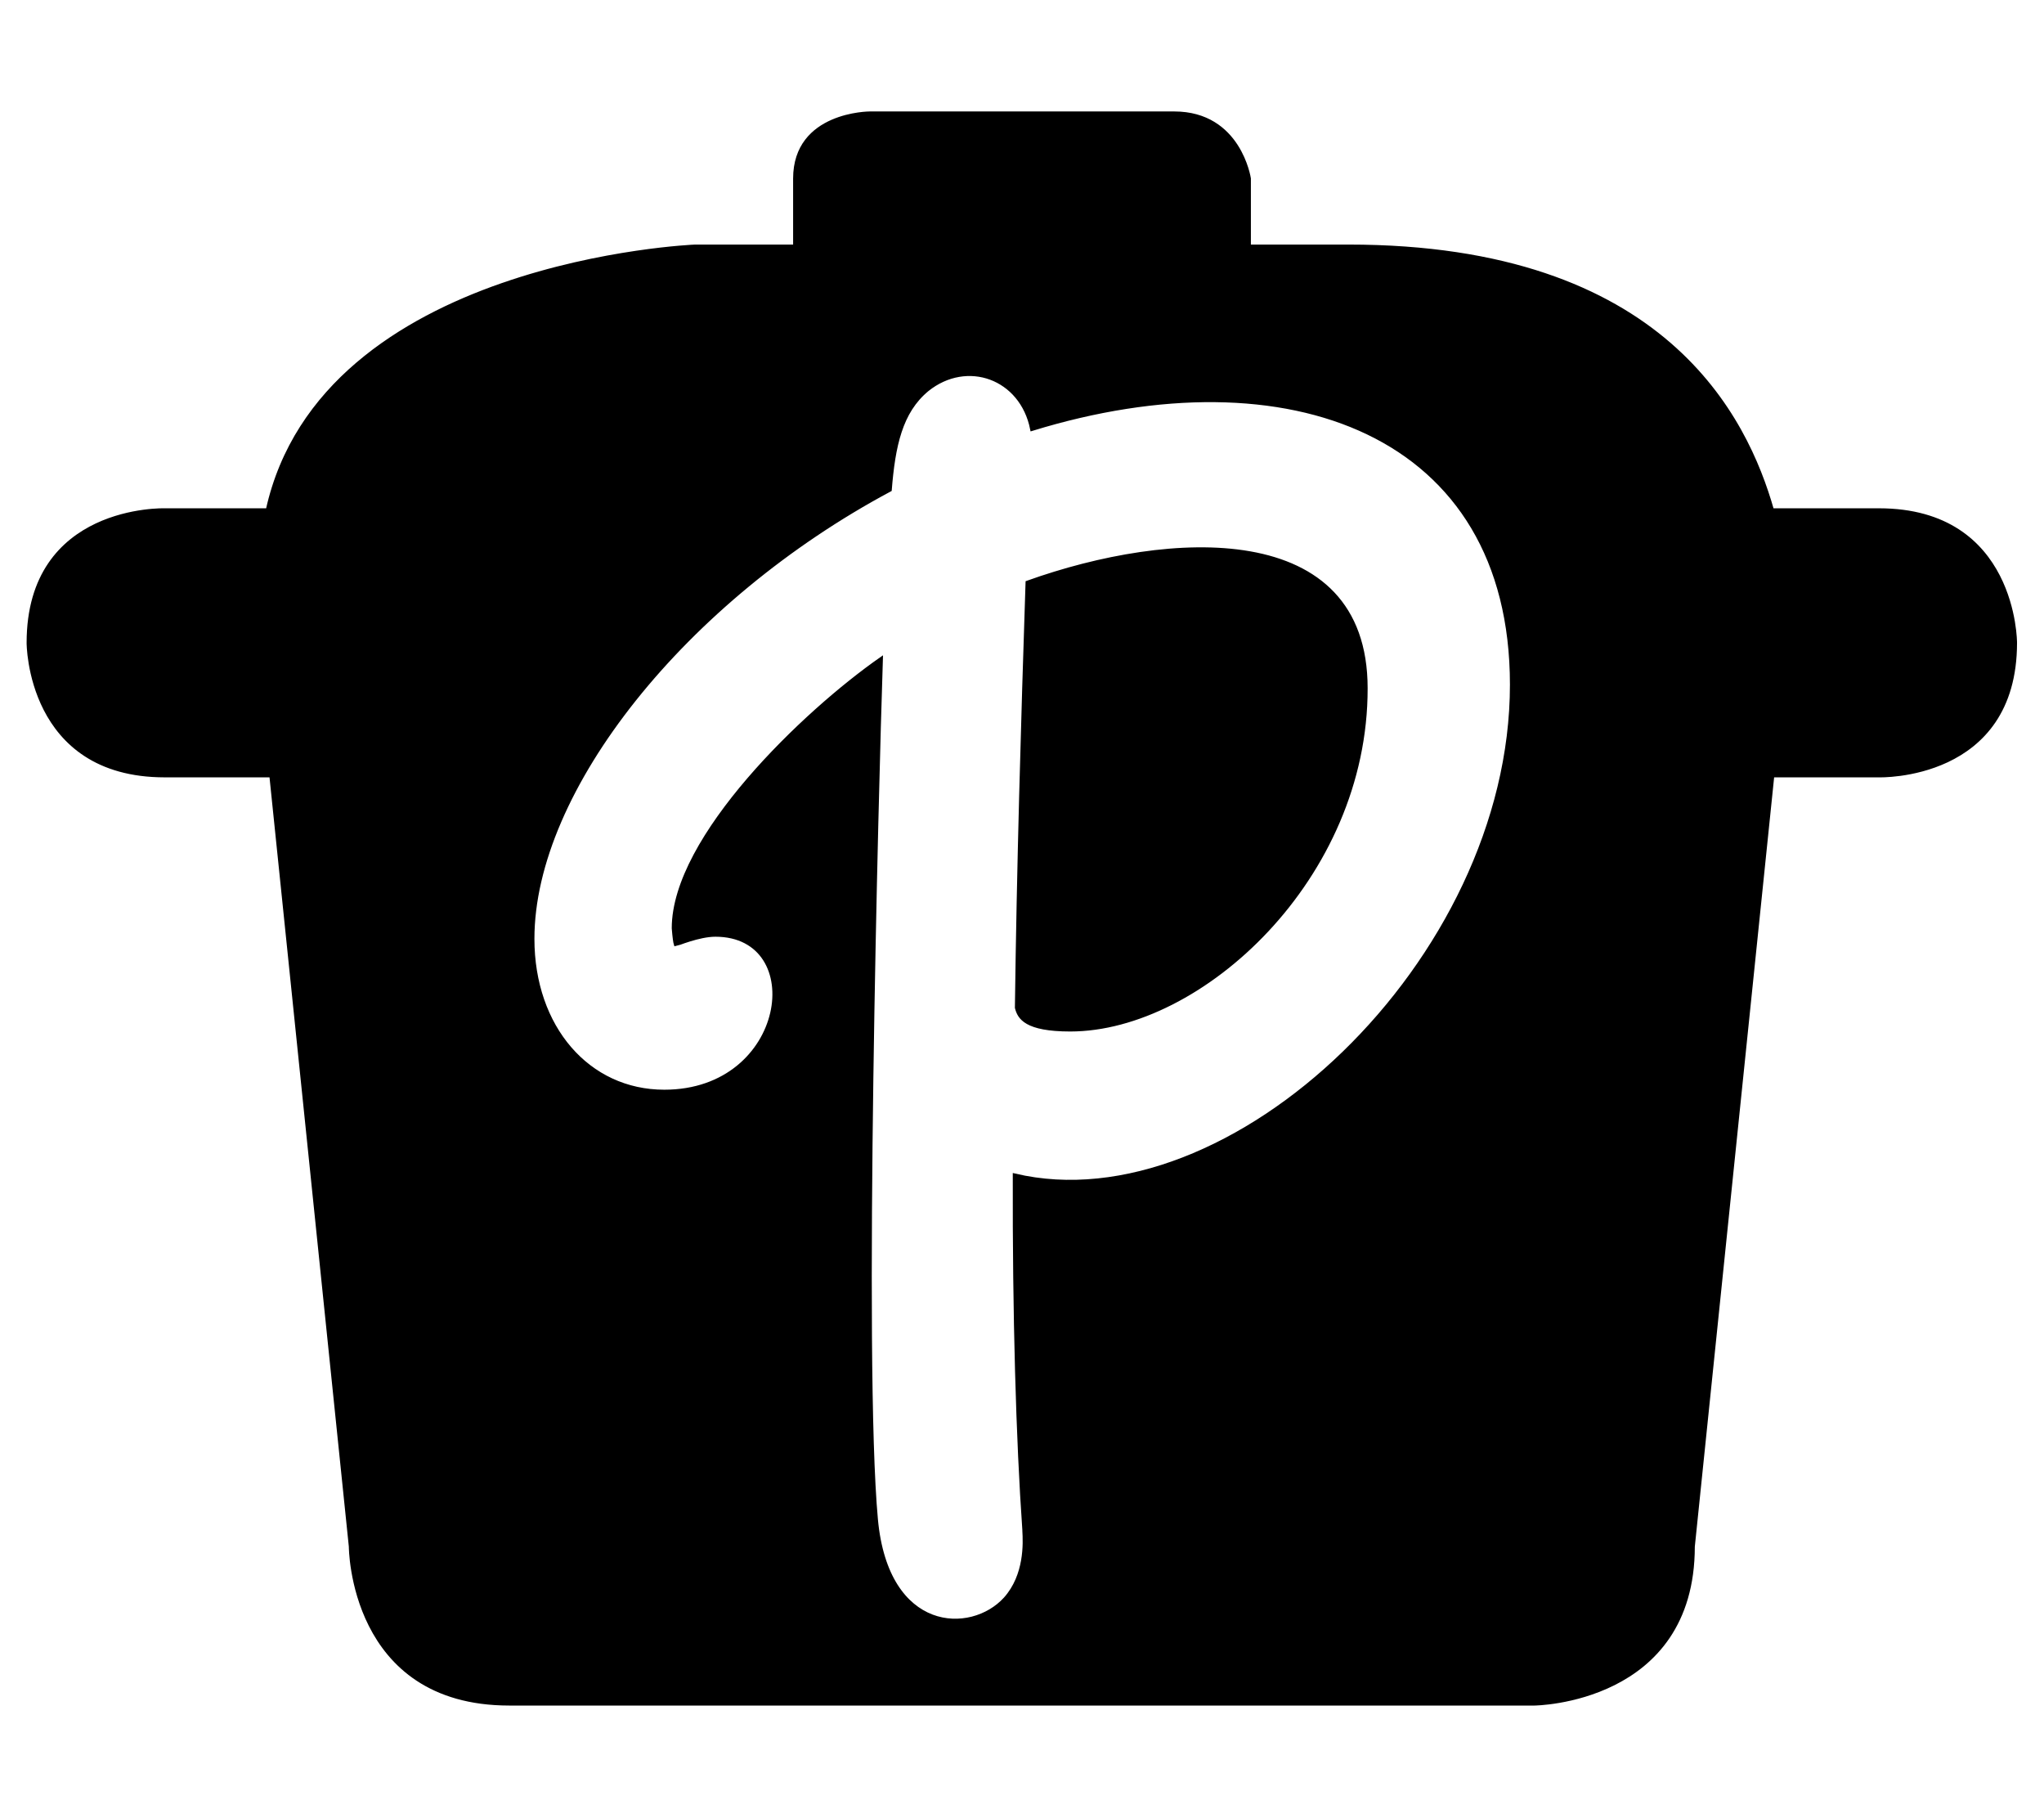
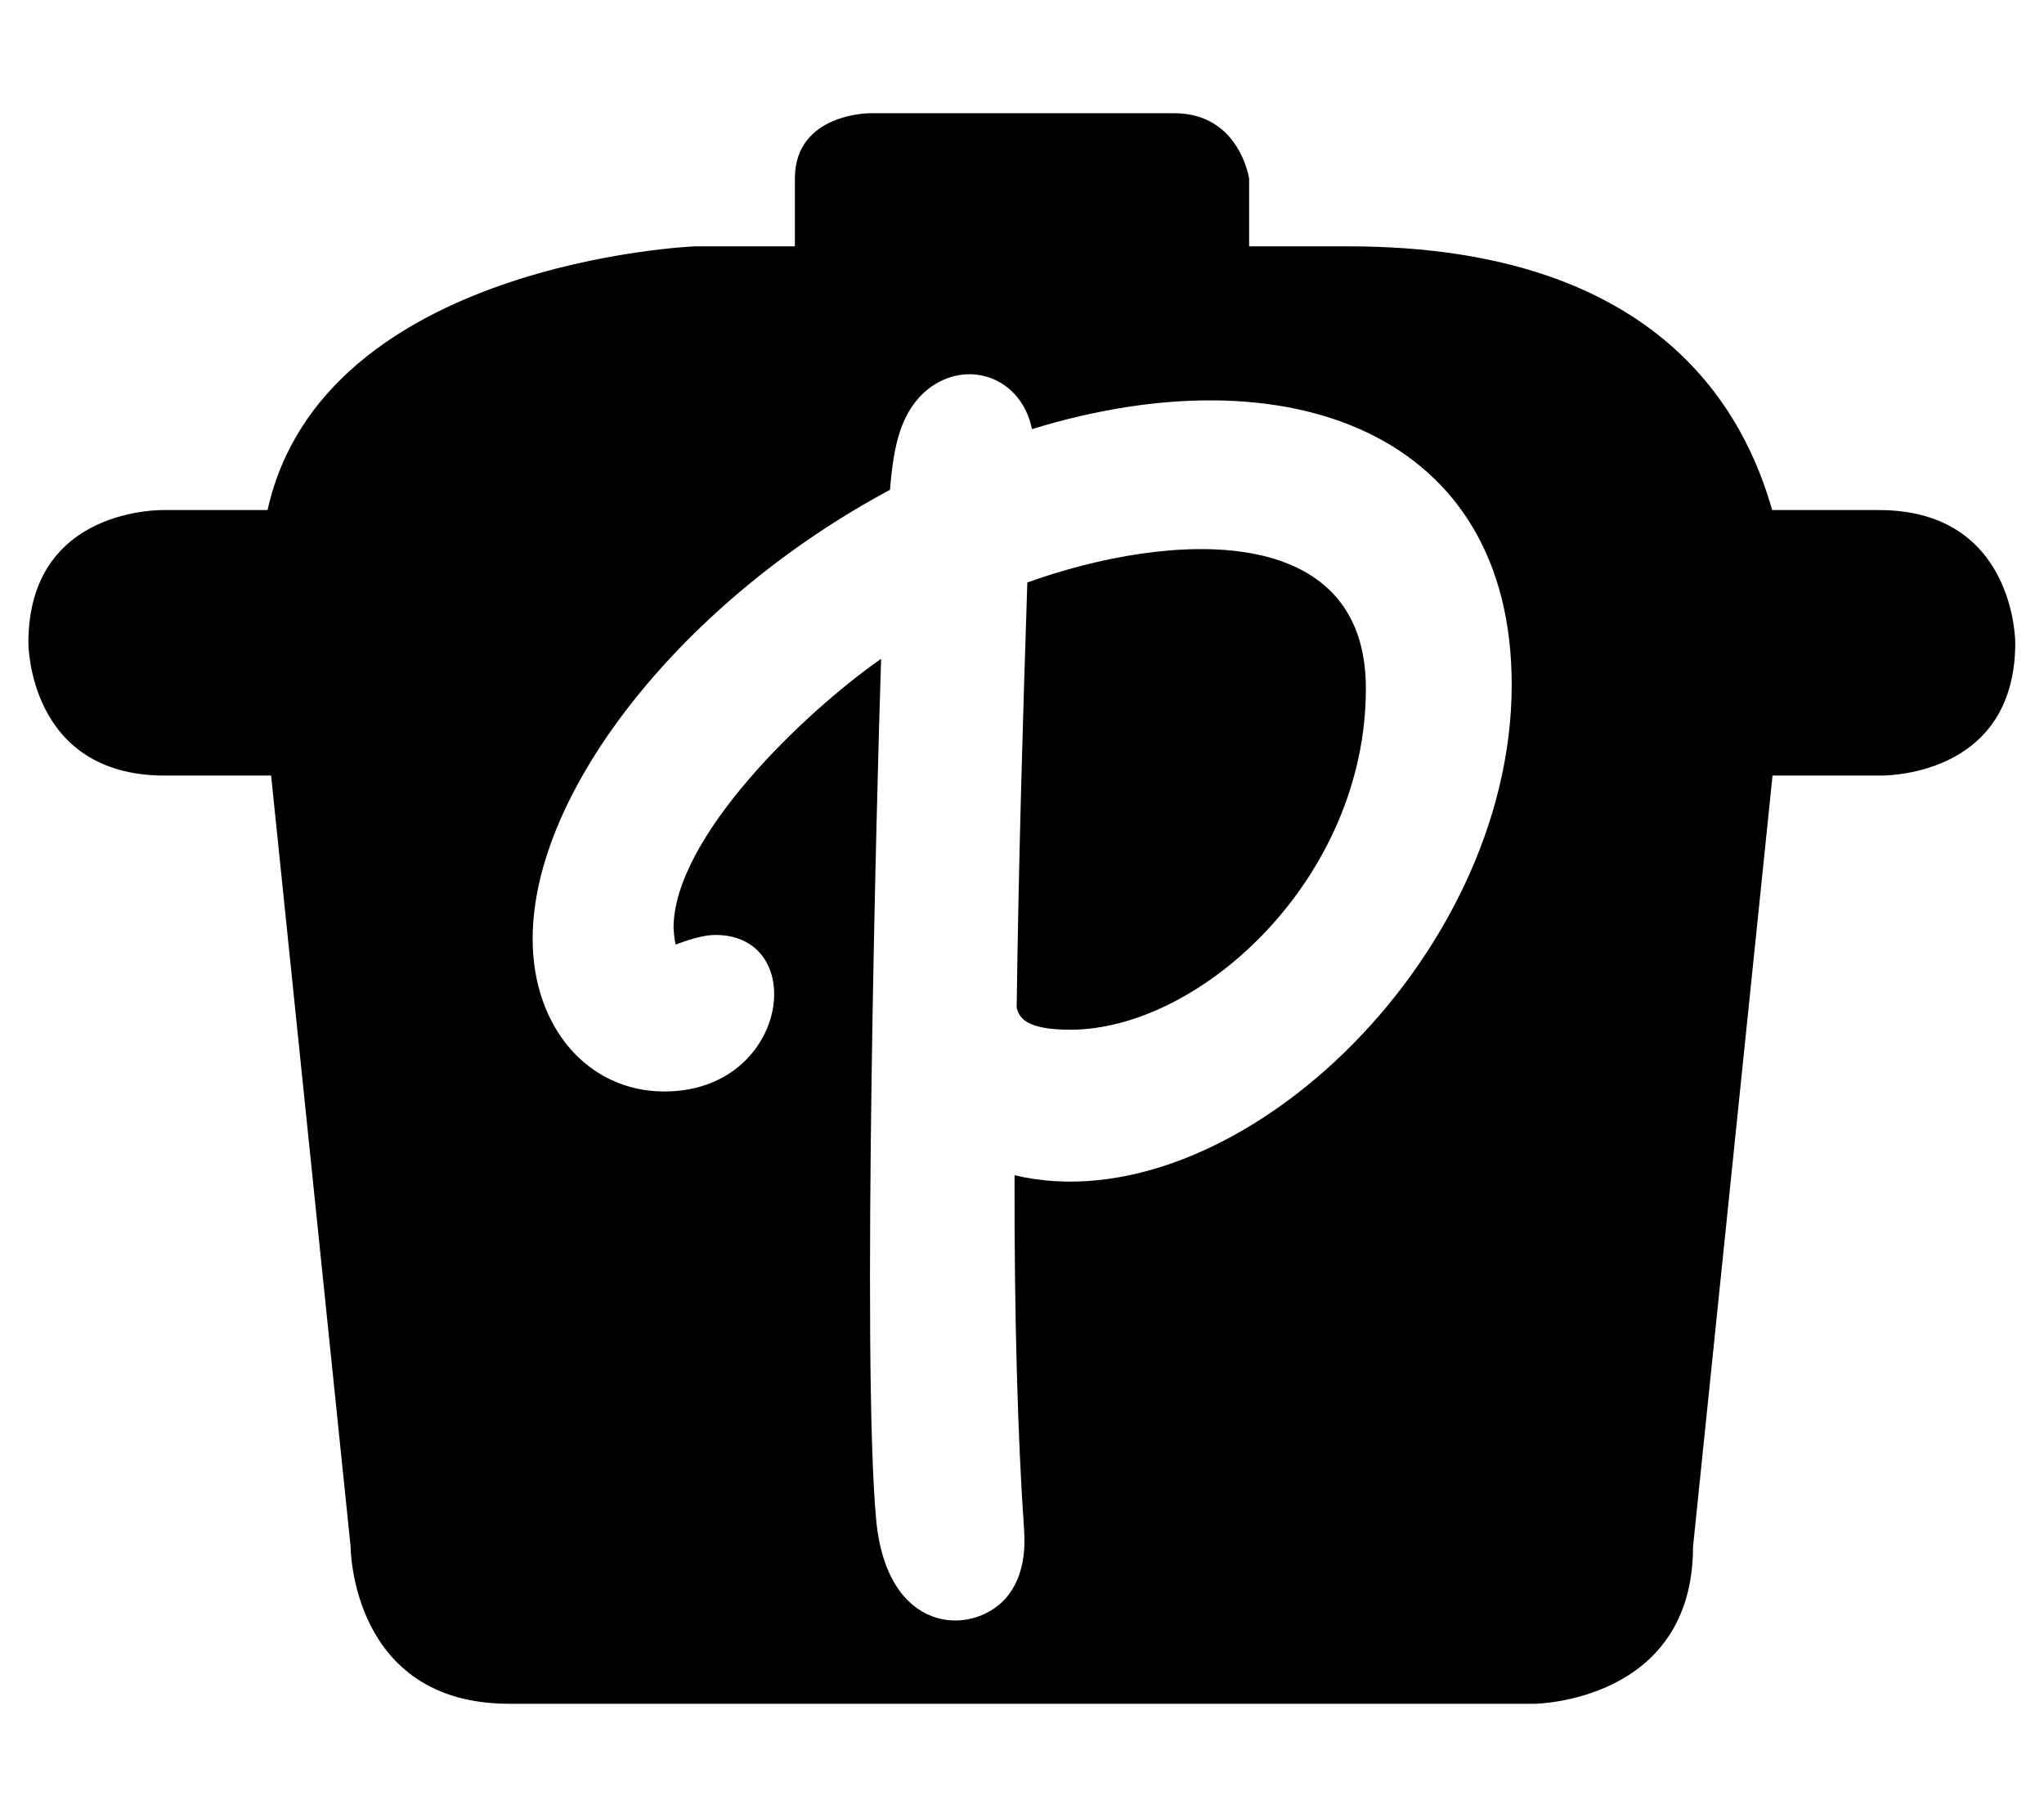
- <svg xmlns="http://www.w3.org/2000/svg" stroke="currentColor" viewBox="0 0 576 512">
+ <svg xmlns="http://www.w3.org/2000/svg" fill="currentColor" viewBox="0 0 576 512">
  <path d="M384.9 193.9c0-47.4-55.2-44.2-95.4-29.8-1.3 39.4-2.5 80.7-3 119.8.7 2.8 2.6 6.2 15.1 6.2 36.8 0 83.4-42.8 83.3-96.2zm-194.5 72.2c.2 0 6.5-2.7 11.2-2.7 26.6 0 20.7 44.1-14.4 44.1-21.5 0-37.1-18.1-37.1-43 0-42 42.9-95.6 100.7-126.5 1-12.4 3-22 10.5-28.2 11.2-9 26.6-3.5 29.5 11.1 72.2-22.2 135.2 1 135.2 72 0 77.9-79.3 152.6-140.1 138.2-.1 39.4.9 74.4 2.7 100v.2c.2 3.4.6 12.5-5.3 19.1-9.6 10.6-33.4 10-36.4-22.3-4.1-44.4.2-206.1 1.4-242.5-21.5 15-58.5 50.3-58.5 75.9.2 2.5.4 4 .6 4.6zM8 181.1s-.1 37.4 38.4 37.4h30l22.4 217.2s0 44.3 44.7 44.3h288.9s44.7-.4 44.7-44.3l22.4-217.2h30s38.4 1.2 38.4-37.4c0 0 .1-37.4-38.4-37.4h-30.1c-7.3-25.6-30.2-74.3-119.4-74.3h-28V50.3s-2.7-18.4-21.1-18.4h-85.8s-21.1 0-21.1 18.4v19.1h-28.1s-105 4.2-120.5 74.3h-29S8 142.5 8 181.1z" />
</svg>
